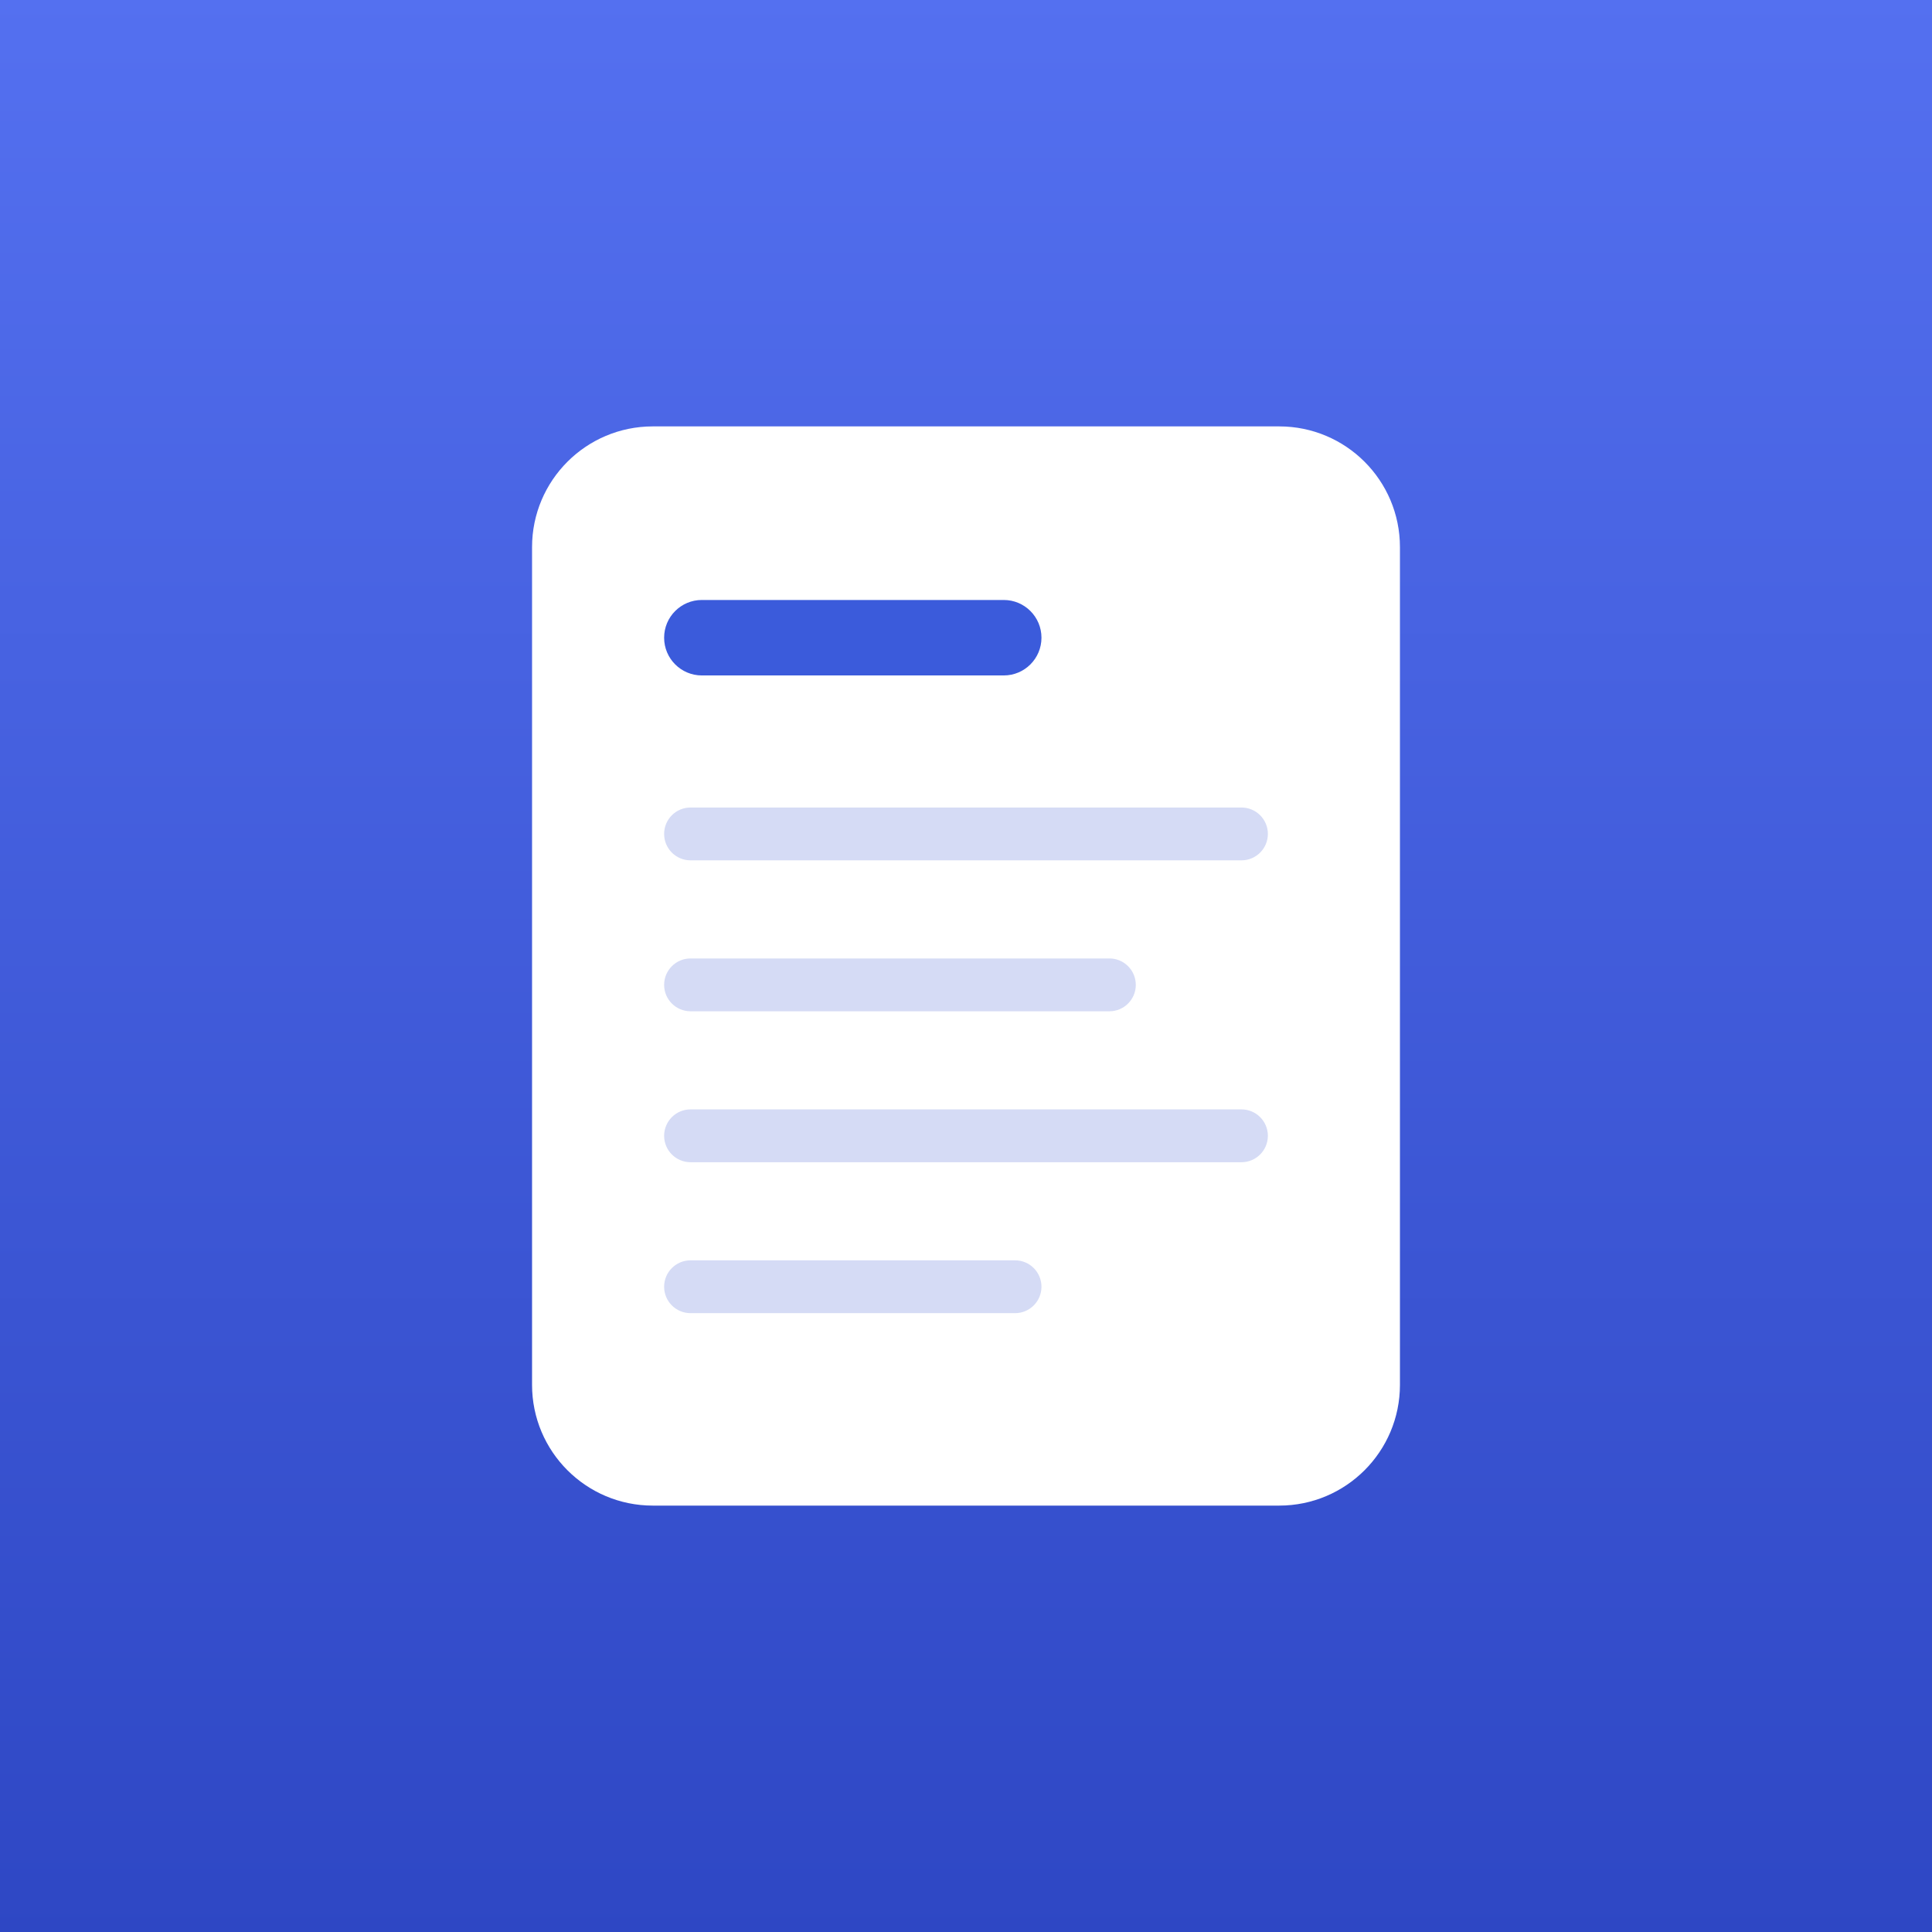
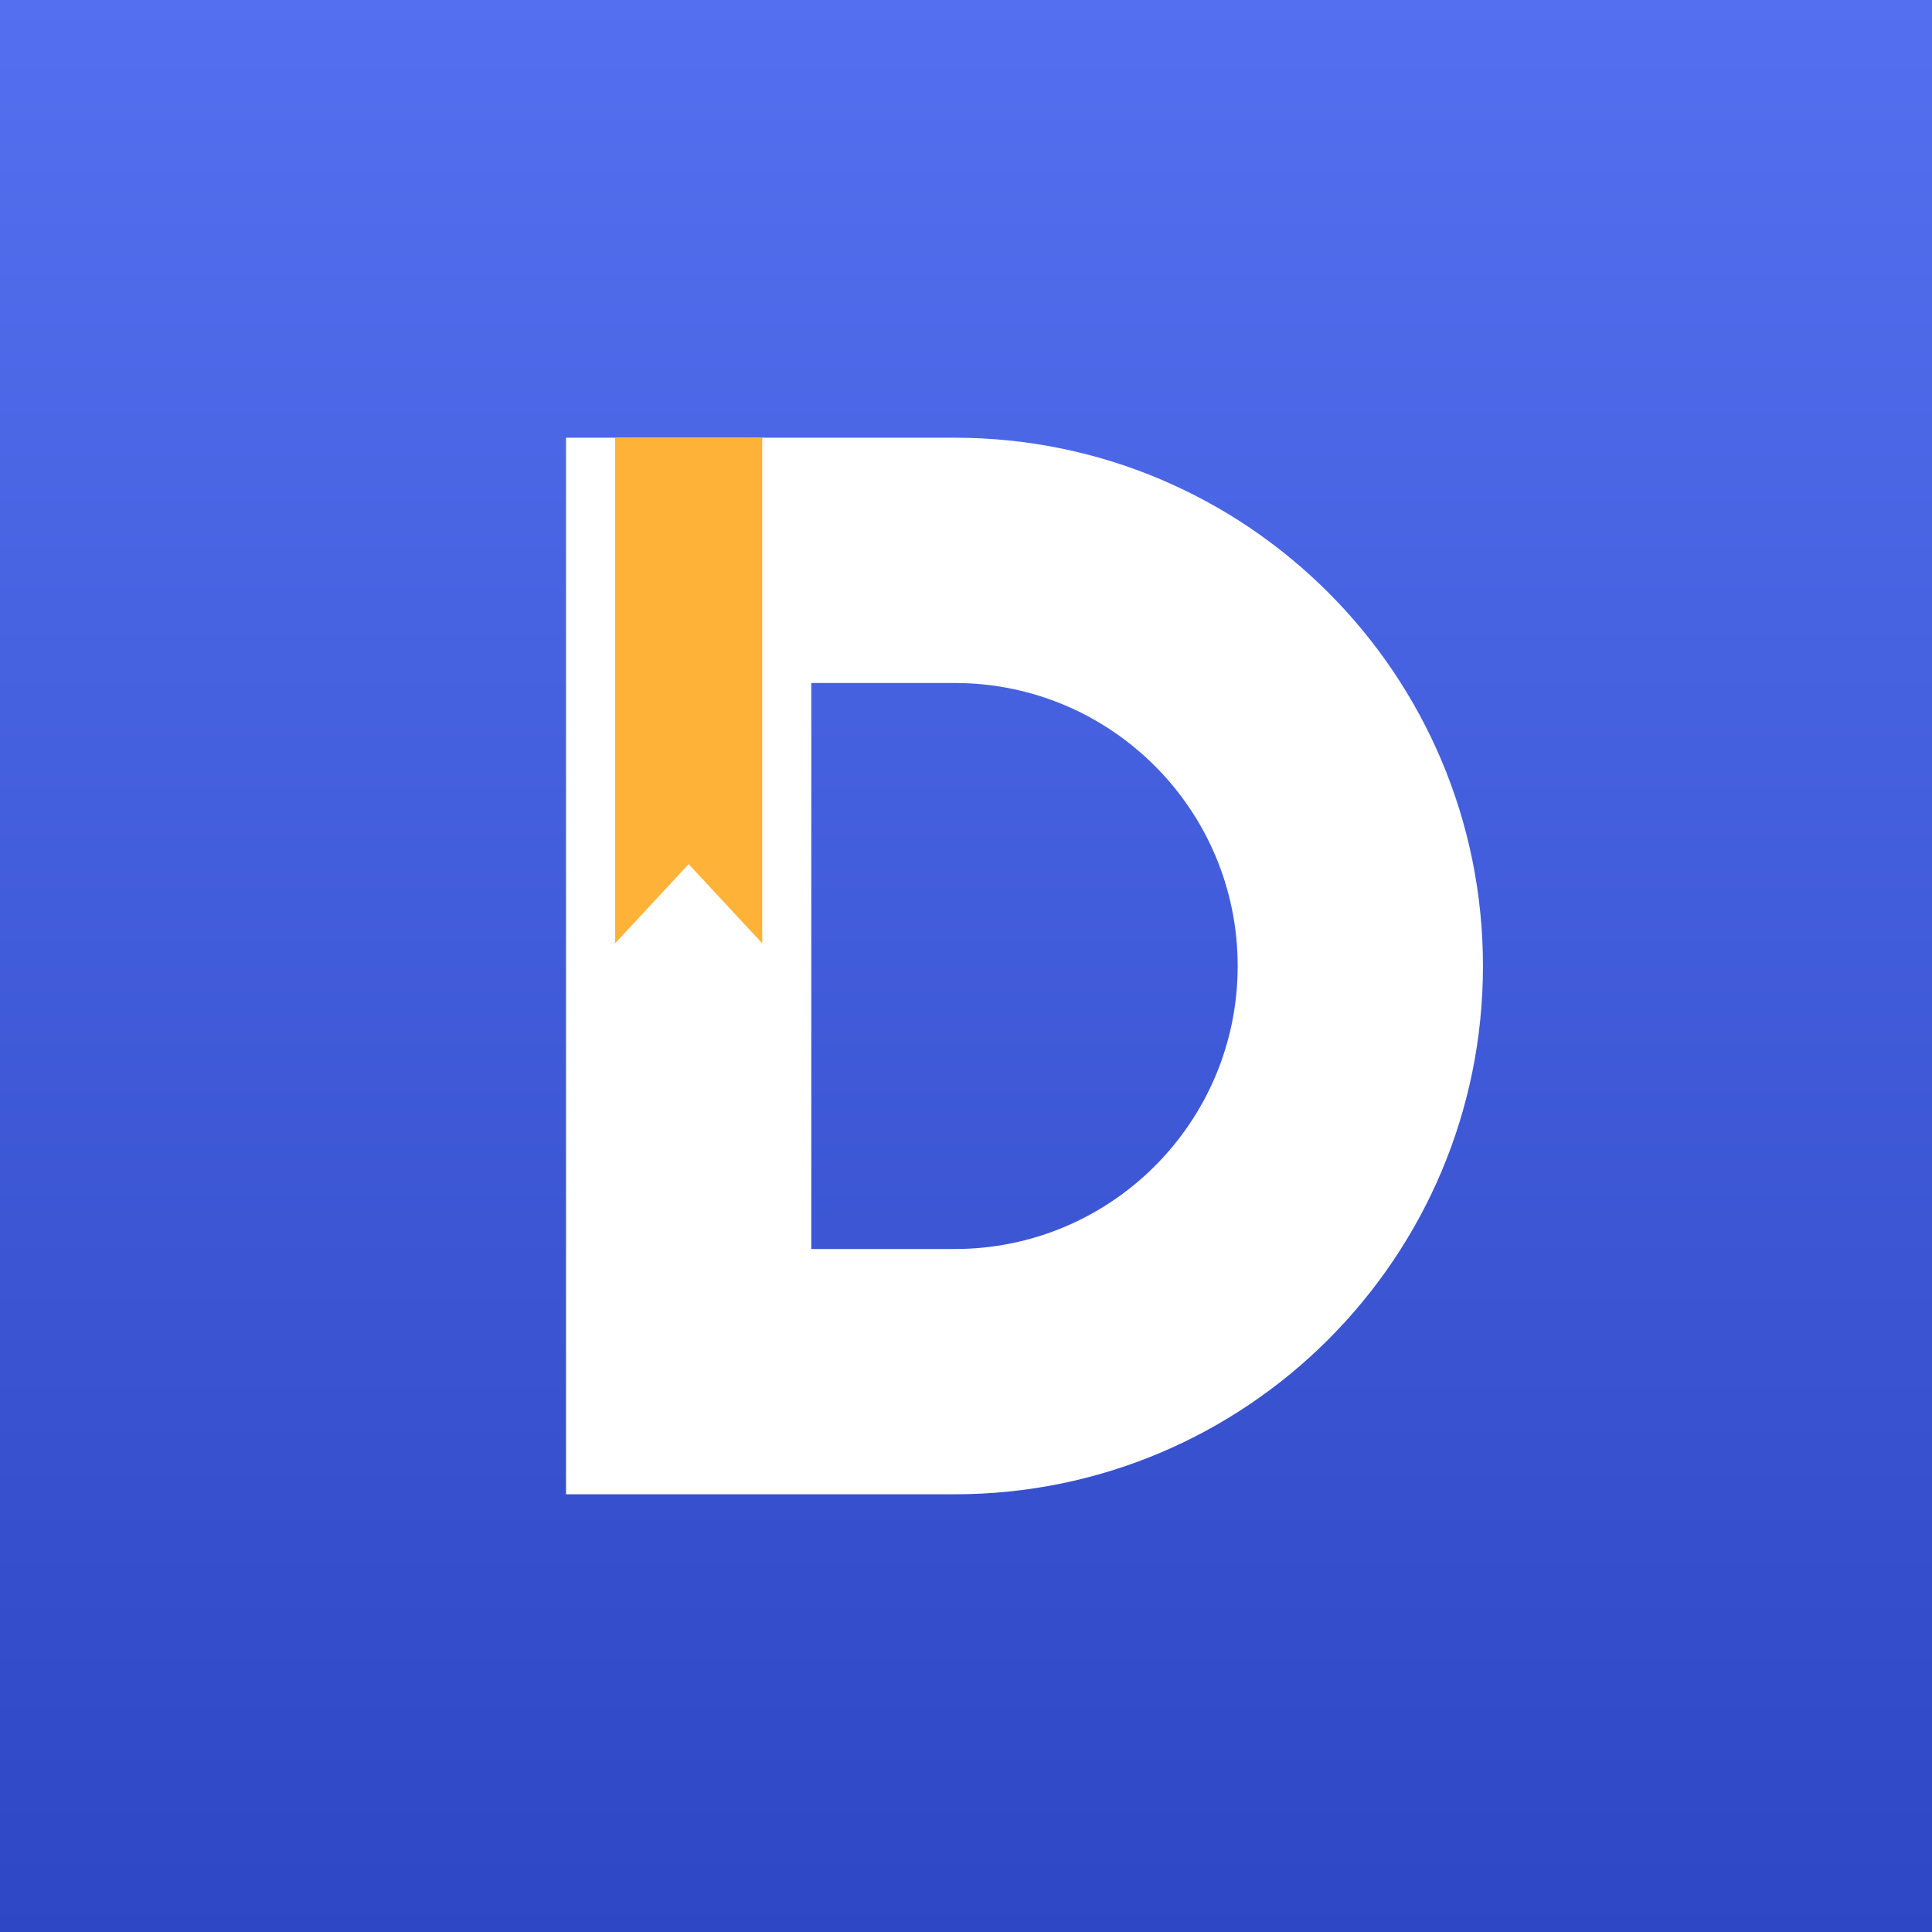
<svg xmlns="http://www.w3.org/2000/svg" viewBox="0 0 1024 1024">
  <defs>
-     <linearGradient id="g" x1="0" y1="0" x2="0" y2="1">
+     <linearGradient id="bg" x1="0" y1="0" x2="0" y2="1">
      <stop offset="0" stop-color="#5470F0" />
      <stop offset="1" stop-color="#2E47C4" />
    </linearGradient>
  </defs>
-   <rect width="1024" height="1024" fill="url(#g)" />
-   <rect x="282" y="226" width="460" height="572" rx="64" fill="#FFFFFF" />
-   <rect x="352" y="318" width="200" height="40" rx="20" fill="#3B5BDB" />
-   <rect x="352" y="428" width="320" height="28" rx="14" fill="#D5DBF5" />
-   <rect x="352" y="508" width="250" height="28" rx="14" fill="#D5DBF5" />
-   <rect x="352" y="588" width="320" height="28" rx="14" fill="#D5DBF5" />
-   <rect x="352" y="668" width="200" height="28" rx="14" fill="#D5DBF5" />
+   <rect width="1024" height="1024" fill="url(#bg)" />
+   <path fill-rule="evenodd" fill="#FFFFFF" d="M300 232H506A280 280 0 0 1 506 792H300ZM430 362V662H506A150 150 0 0 0 506 362Z" />
+   <path d="M326 232V500L365 458L404 500V232Z" fill="#FFB238" />
</svg>
